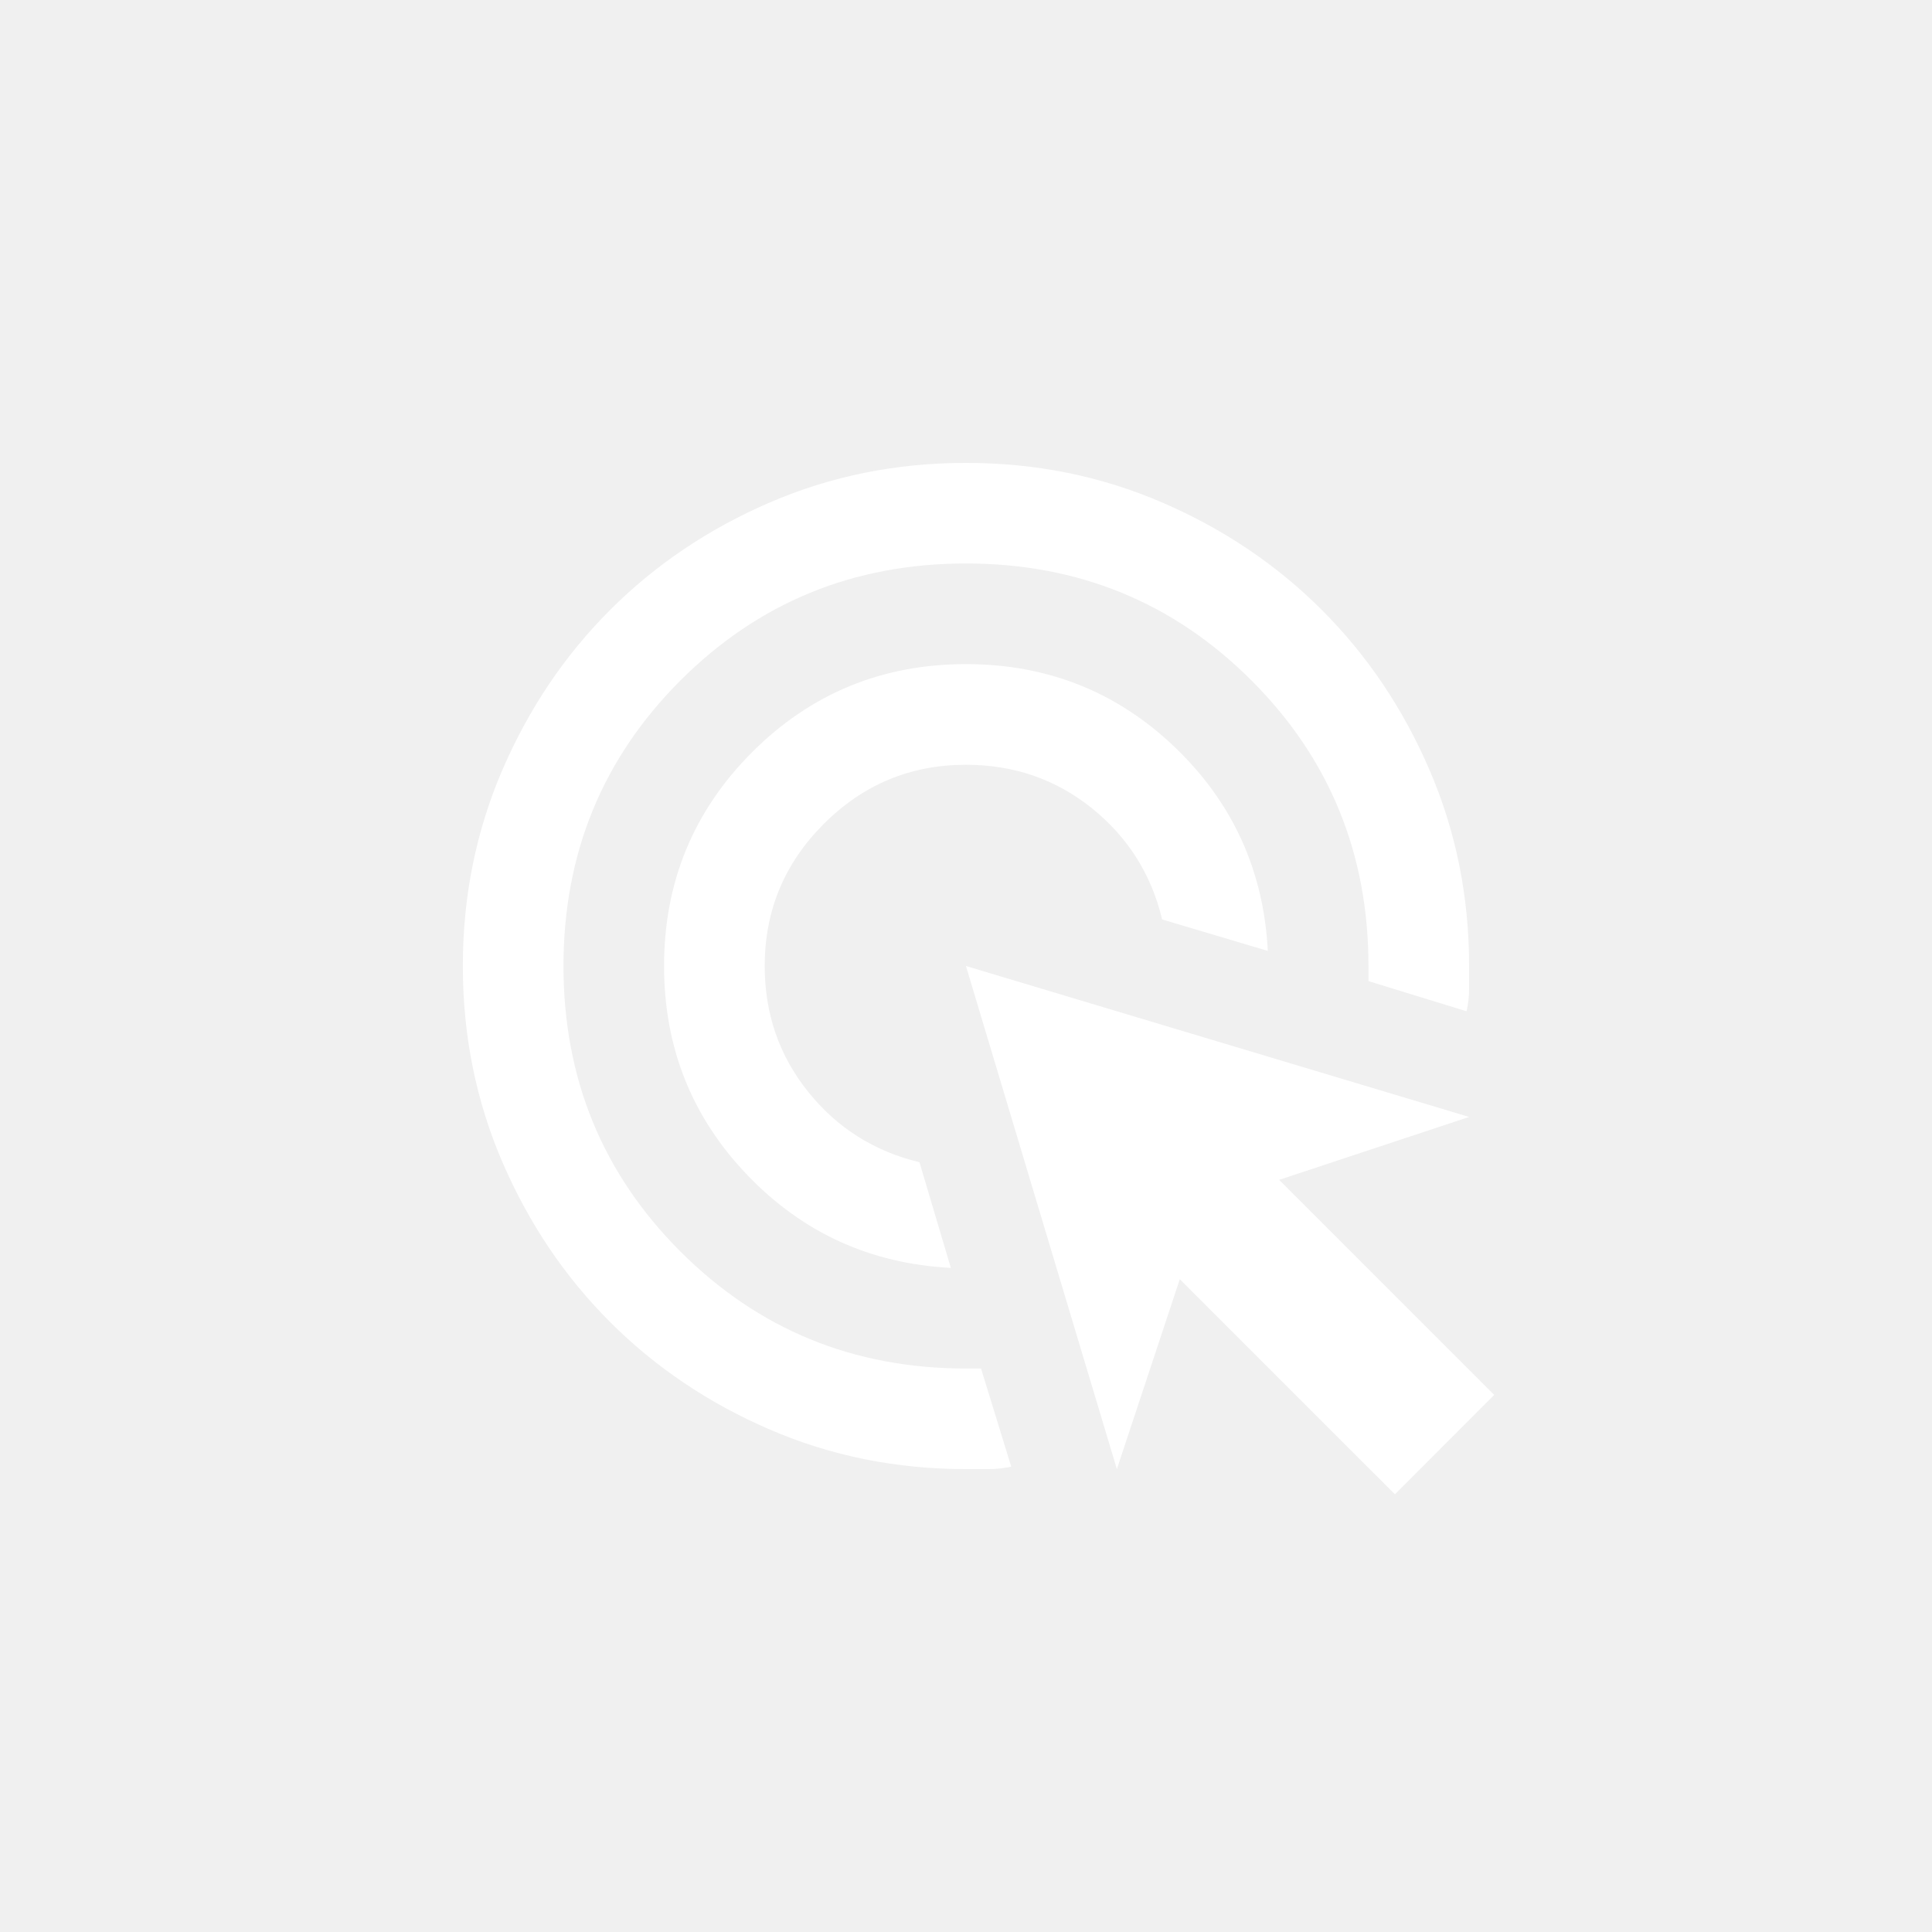
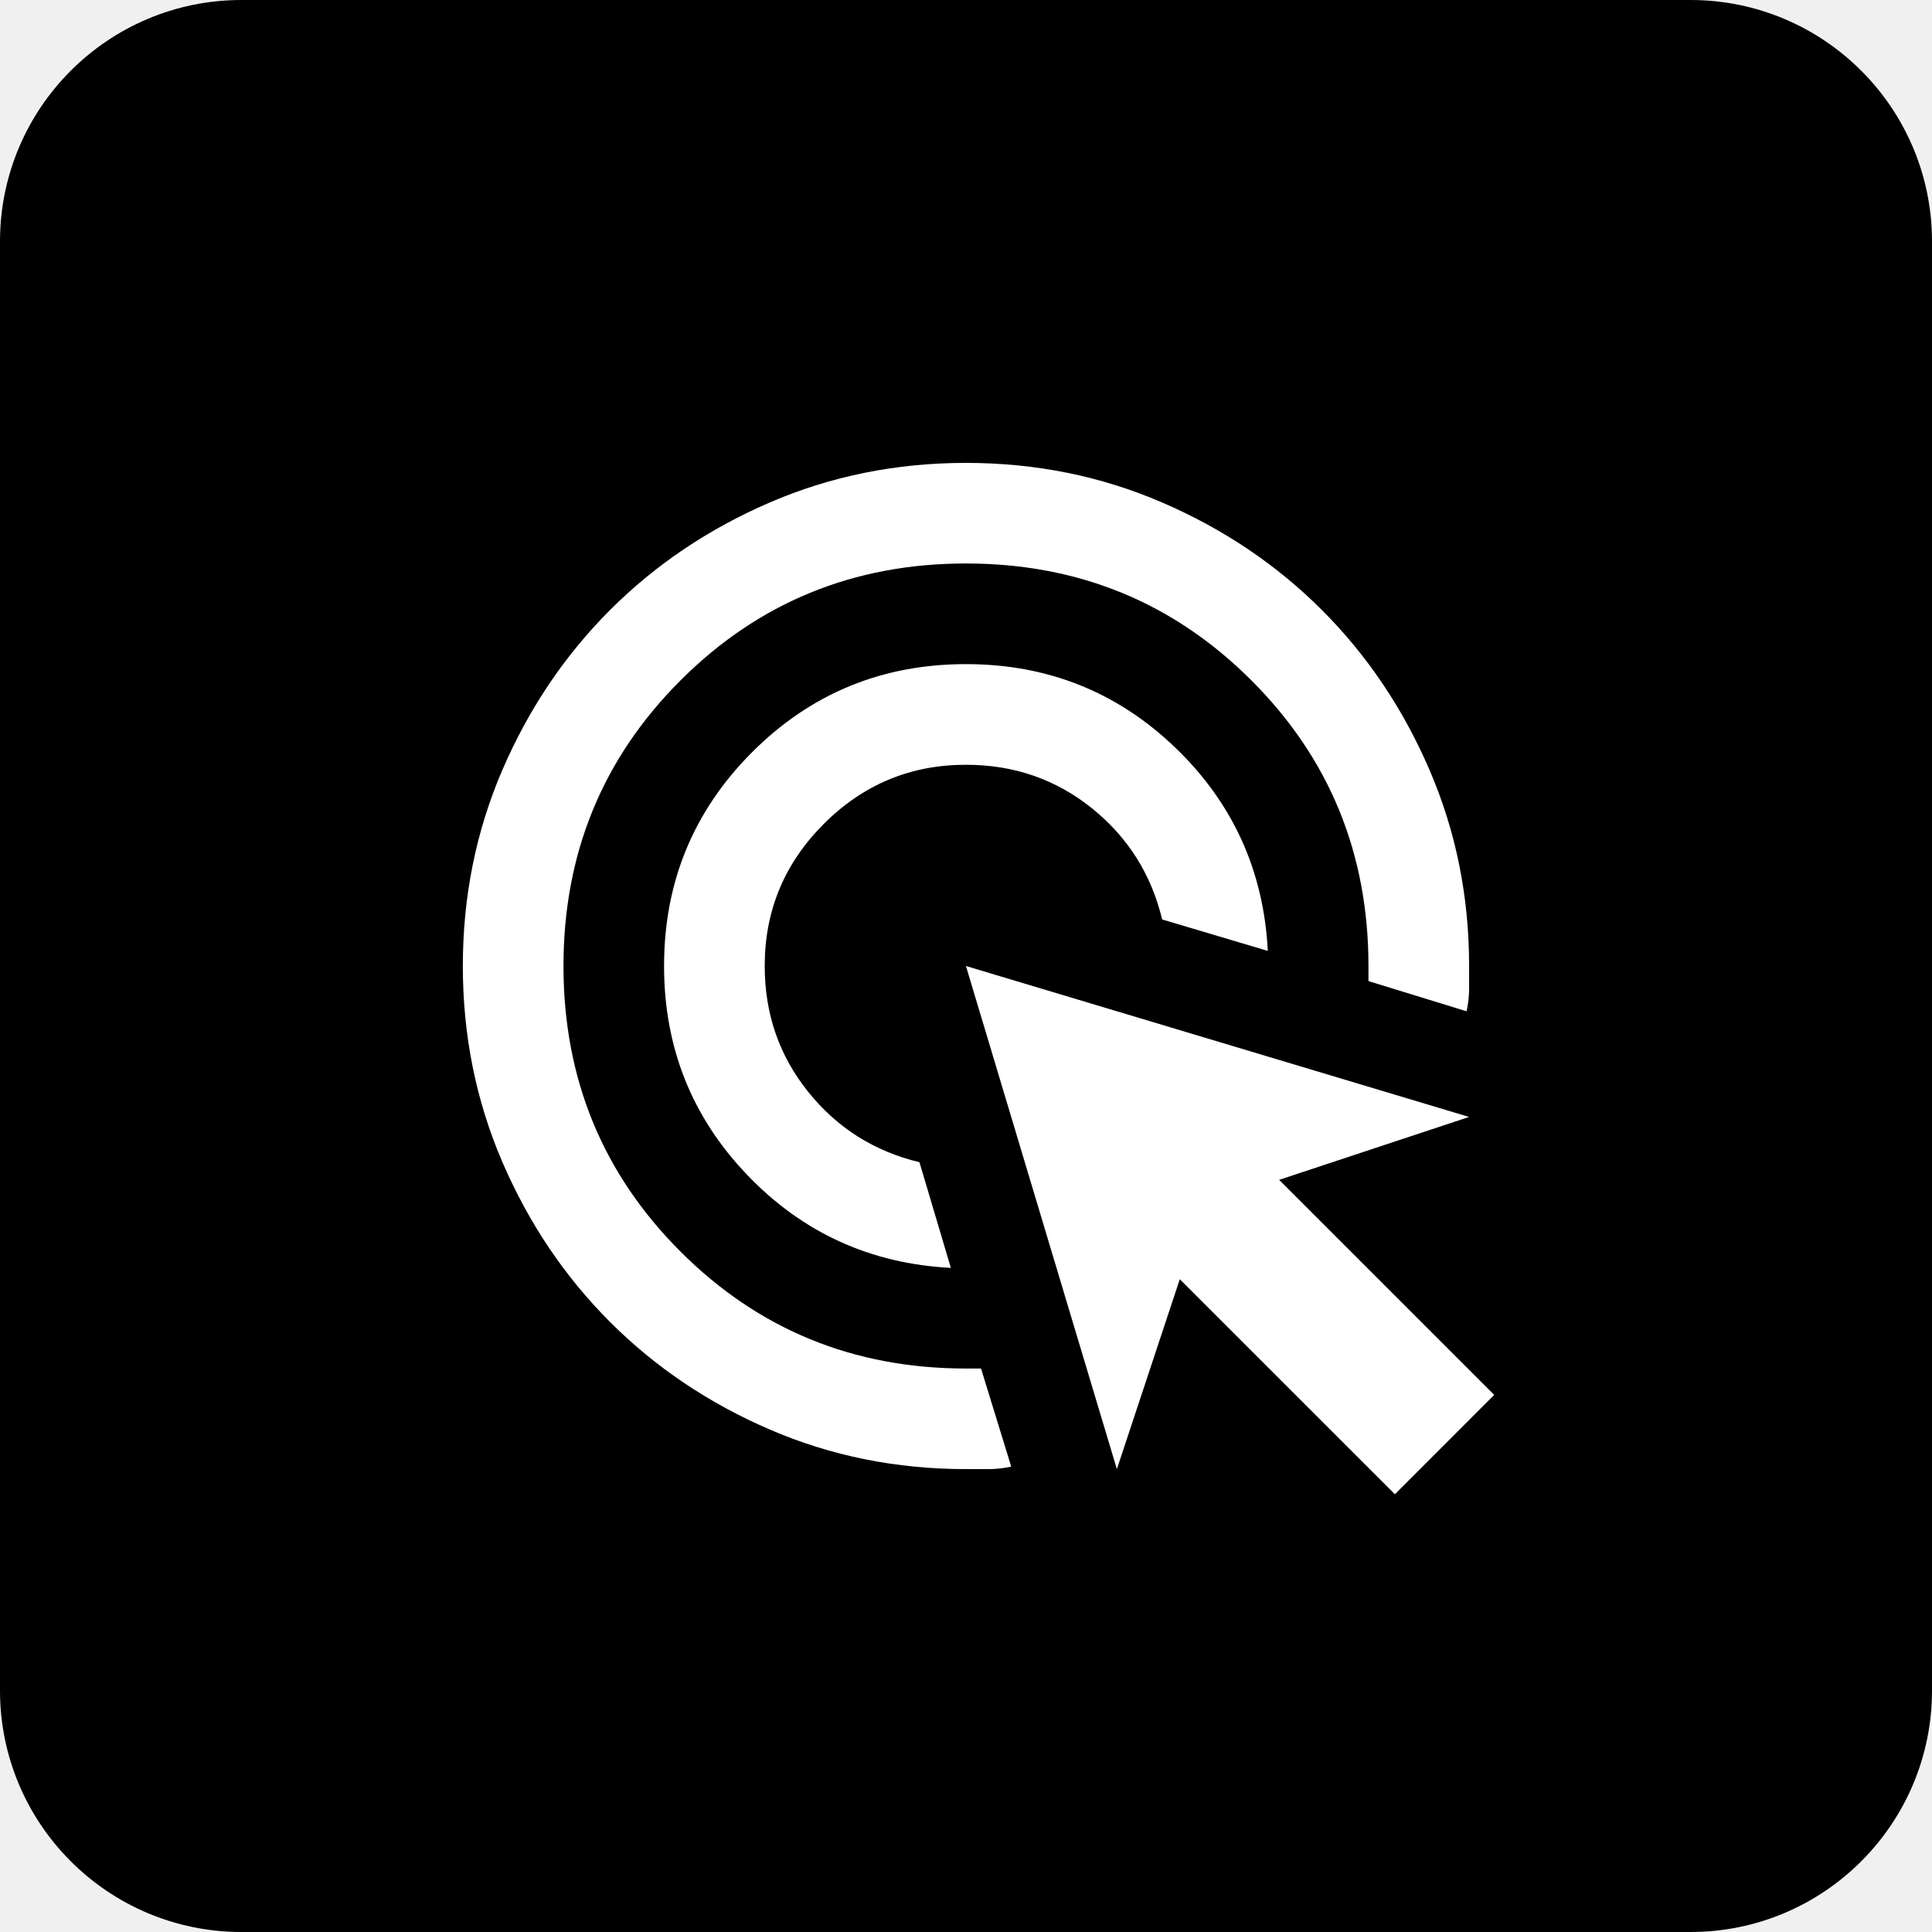
<svg xmlns="http://www.w3.org/2000/svg" width="current" height="current" viewBox="0 0 32 32" fill="none">
-   <rect width="32" height="32" rx="4" fill="current" />
+   <rect width="32" height="32" rx="4" fill="currentColor" />
  <path d="M15.749 21C14.416 20.931 13.291 20.417 12.374 19.458C11.458 18.5 10.999 17.347 10.999 16C10.999 14.611 11.486 13.431 12.458 12.458C13.43 11.486 14.611 11 15.999 11C17.347 11 18.499 11.458 19.458 12.375C20.416 13.292 20.93 14.417 20.999 15.75L19.249 15.229C19.069 14.479 18.68 13.865 18.083 13.385C17.485 12.906 16.791 12.667 15.999 12.667C15.083 12.667 14.298 12.993 13.645 13.646C12.992 14.299 12.666 15.083 12.666 16C12.666 16.792 12.906 17.486 13.385 18.083C13.864 18.681 14.479 19.069 15.229 19.25L15.749 21ZM16.749 24.292C16.624 24.319 16.499 24.333 16.374 24.333C16.249 24.333 16.124 24.333 15.999 24.333C14.847 24.333 13.763 24.115 12.749 23.677C11.736 23.24 10.854 22.646 10.104 21.896C9.354 21.146 8.76 20.264 8.322 19.25C7.885 18.236 7.666 17.153 7.666 16C7.666 14.847 7.885 13.764 8.322 12.75C8.76 11.736 9.354 10.854 10.104 10.104C10.854 9.354 11.736 8.76 12.749 8.323C13.763 7.885 14.847 7.667 15.999 7.667C17.152 7.667 18.235 7.885 19.249 8.323C20.263 8.76 21.145 9.354 21.895 10.104C22.645 10.854 23.239 11.736 23.676 12.75C24.114 13.764 24.333 14.847 24.333 16C24.333 16.125 24.333 16.25 24.333 16.375C24.333 16.5 24.319 16.625 24.291 16.75L22.666 16.25V16C22.666 14.139 22.02 12.562 20.729 11.271C19.437 9.979 17.86 9.333 15.999 9.333C14.138 9.333 12.562 9.979 11.27 11.271C9.979 12.562 9.333 14.139 9.333 16C9.333 17.861 9.979 19.438 11.27 20.729C12.562 22.021 14.138 22.667 15.999 22.667C16.041 22.667 16.083 22.667 16.124 22.667C16.166 22.667 16.208 22.667 16.249 22.667L16.749 24.292ZM23.104 24.75L19.541 21.188L18.499 24.333L15.999 16L24.333 18.5L21.187 19.542L24.749 23.104L23.104 24.75Z" fill="white" />
</svg>
